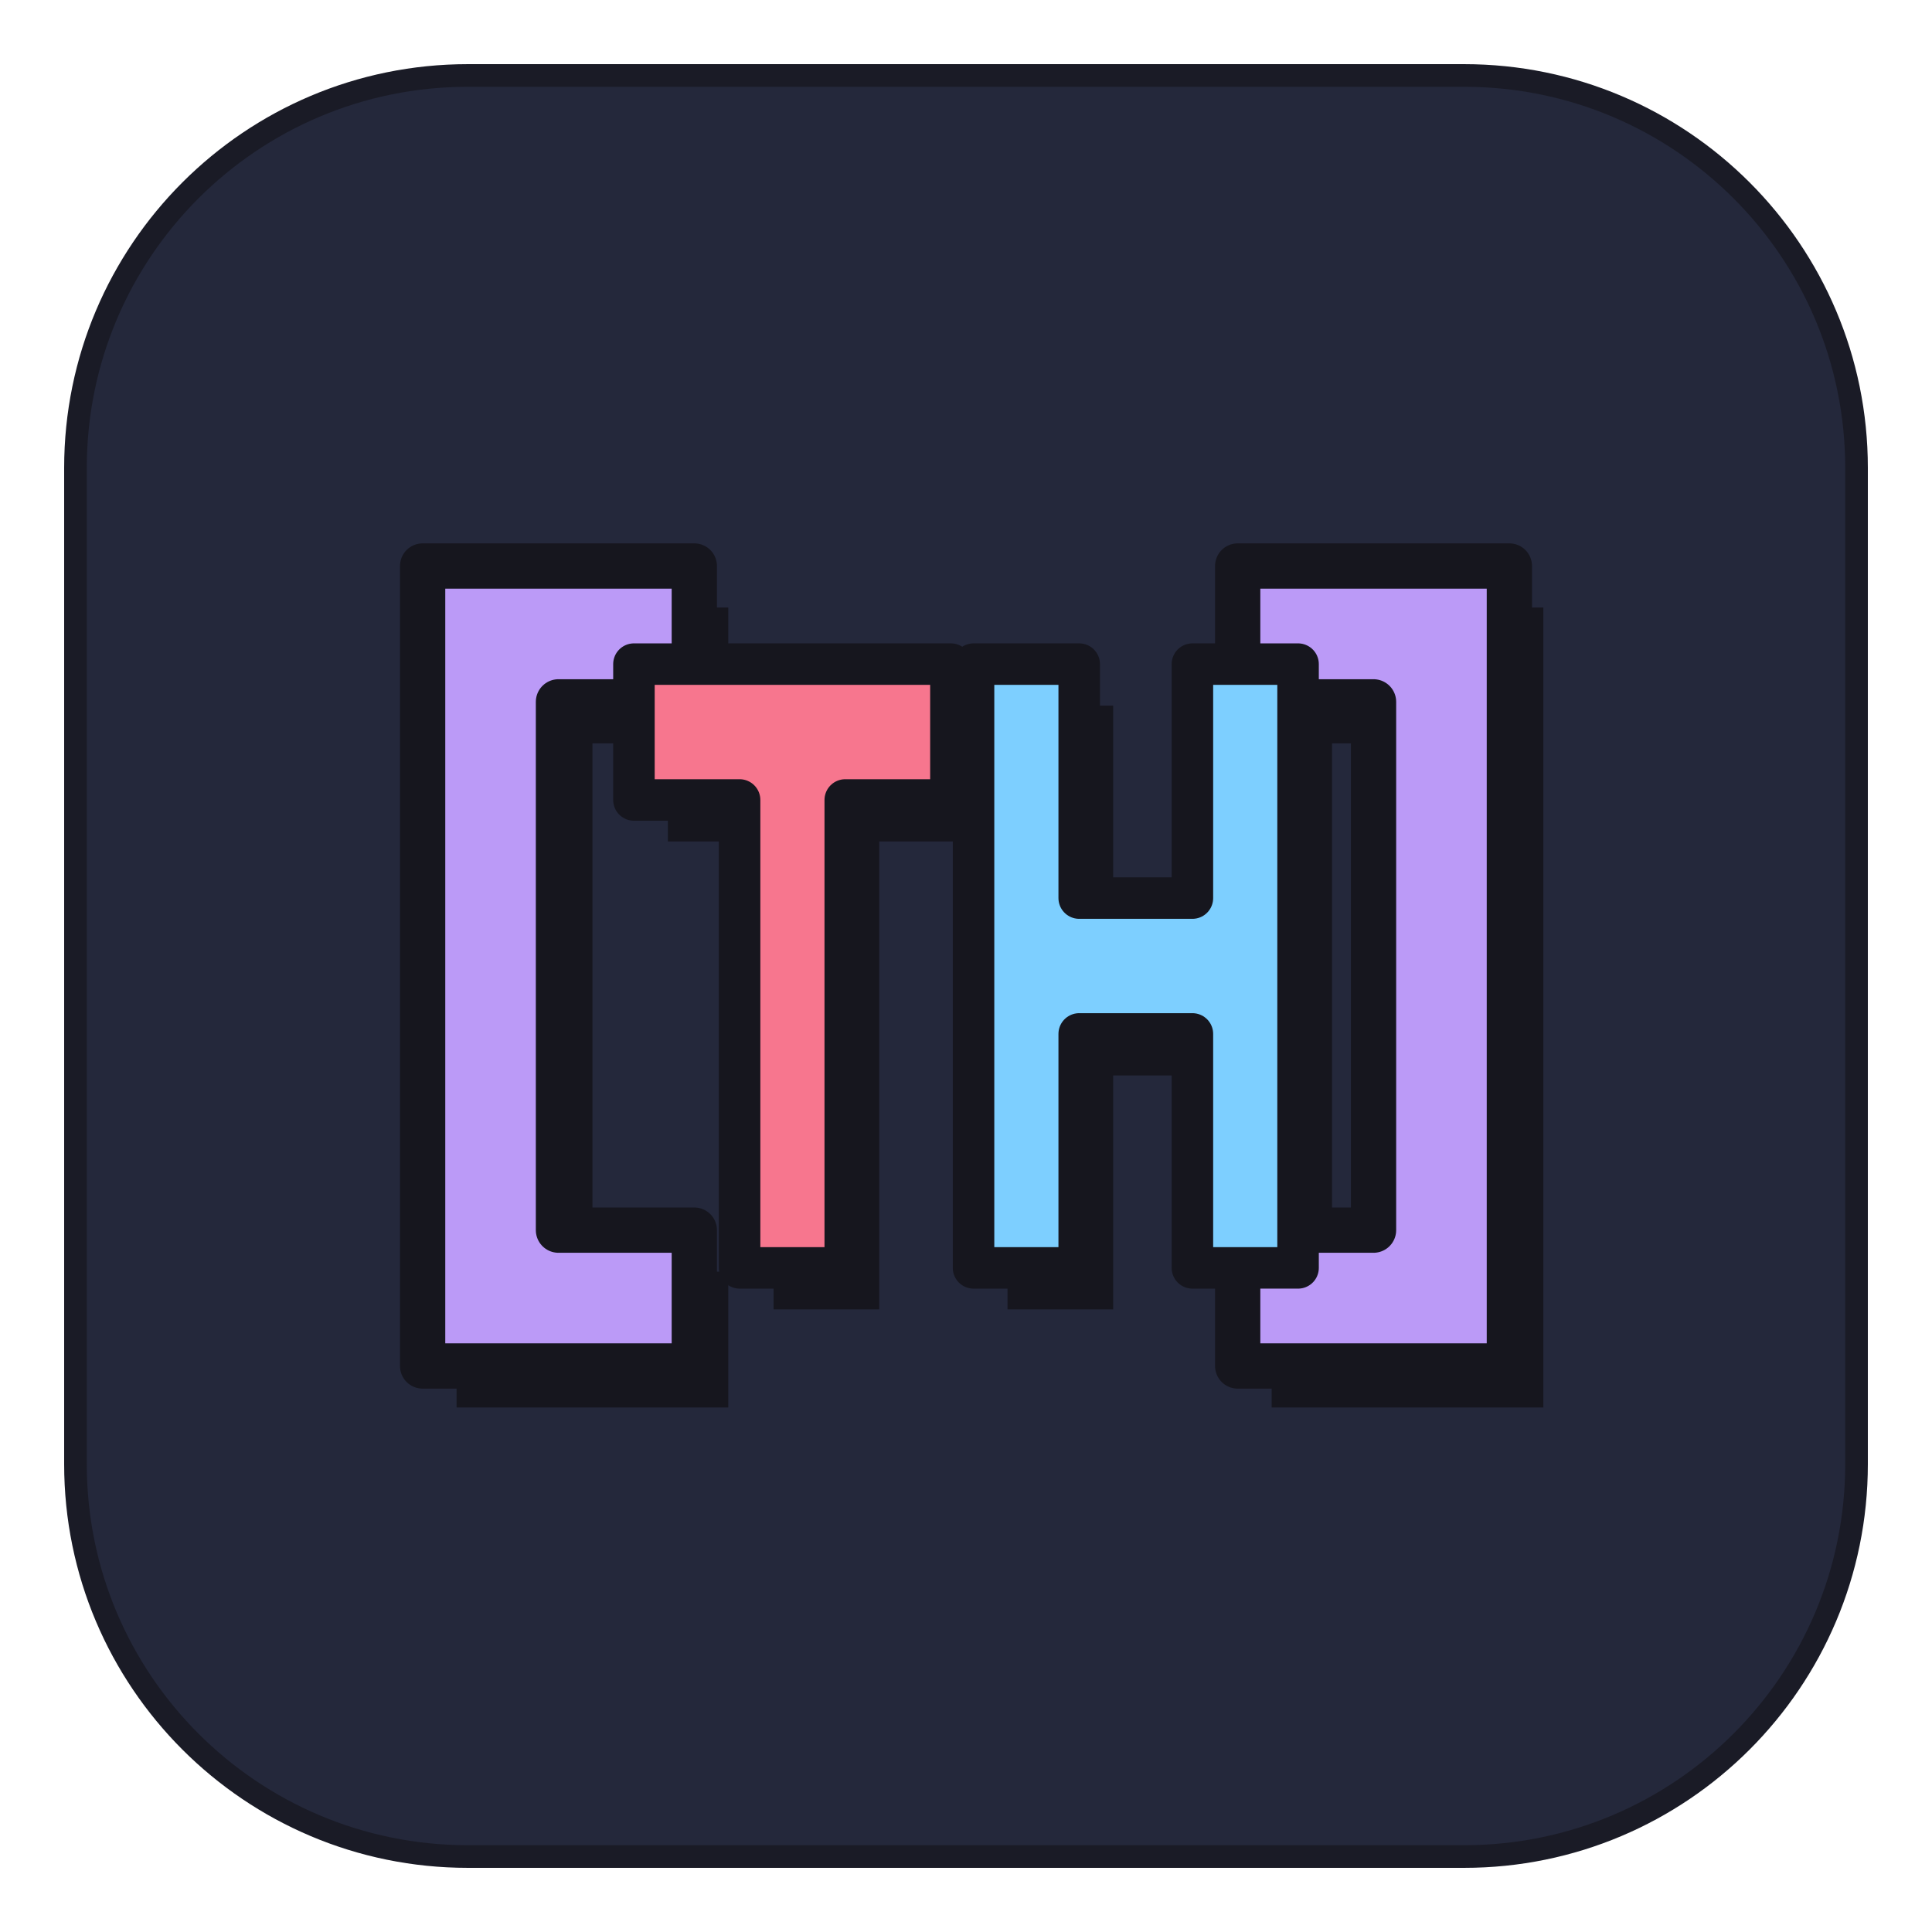
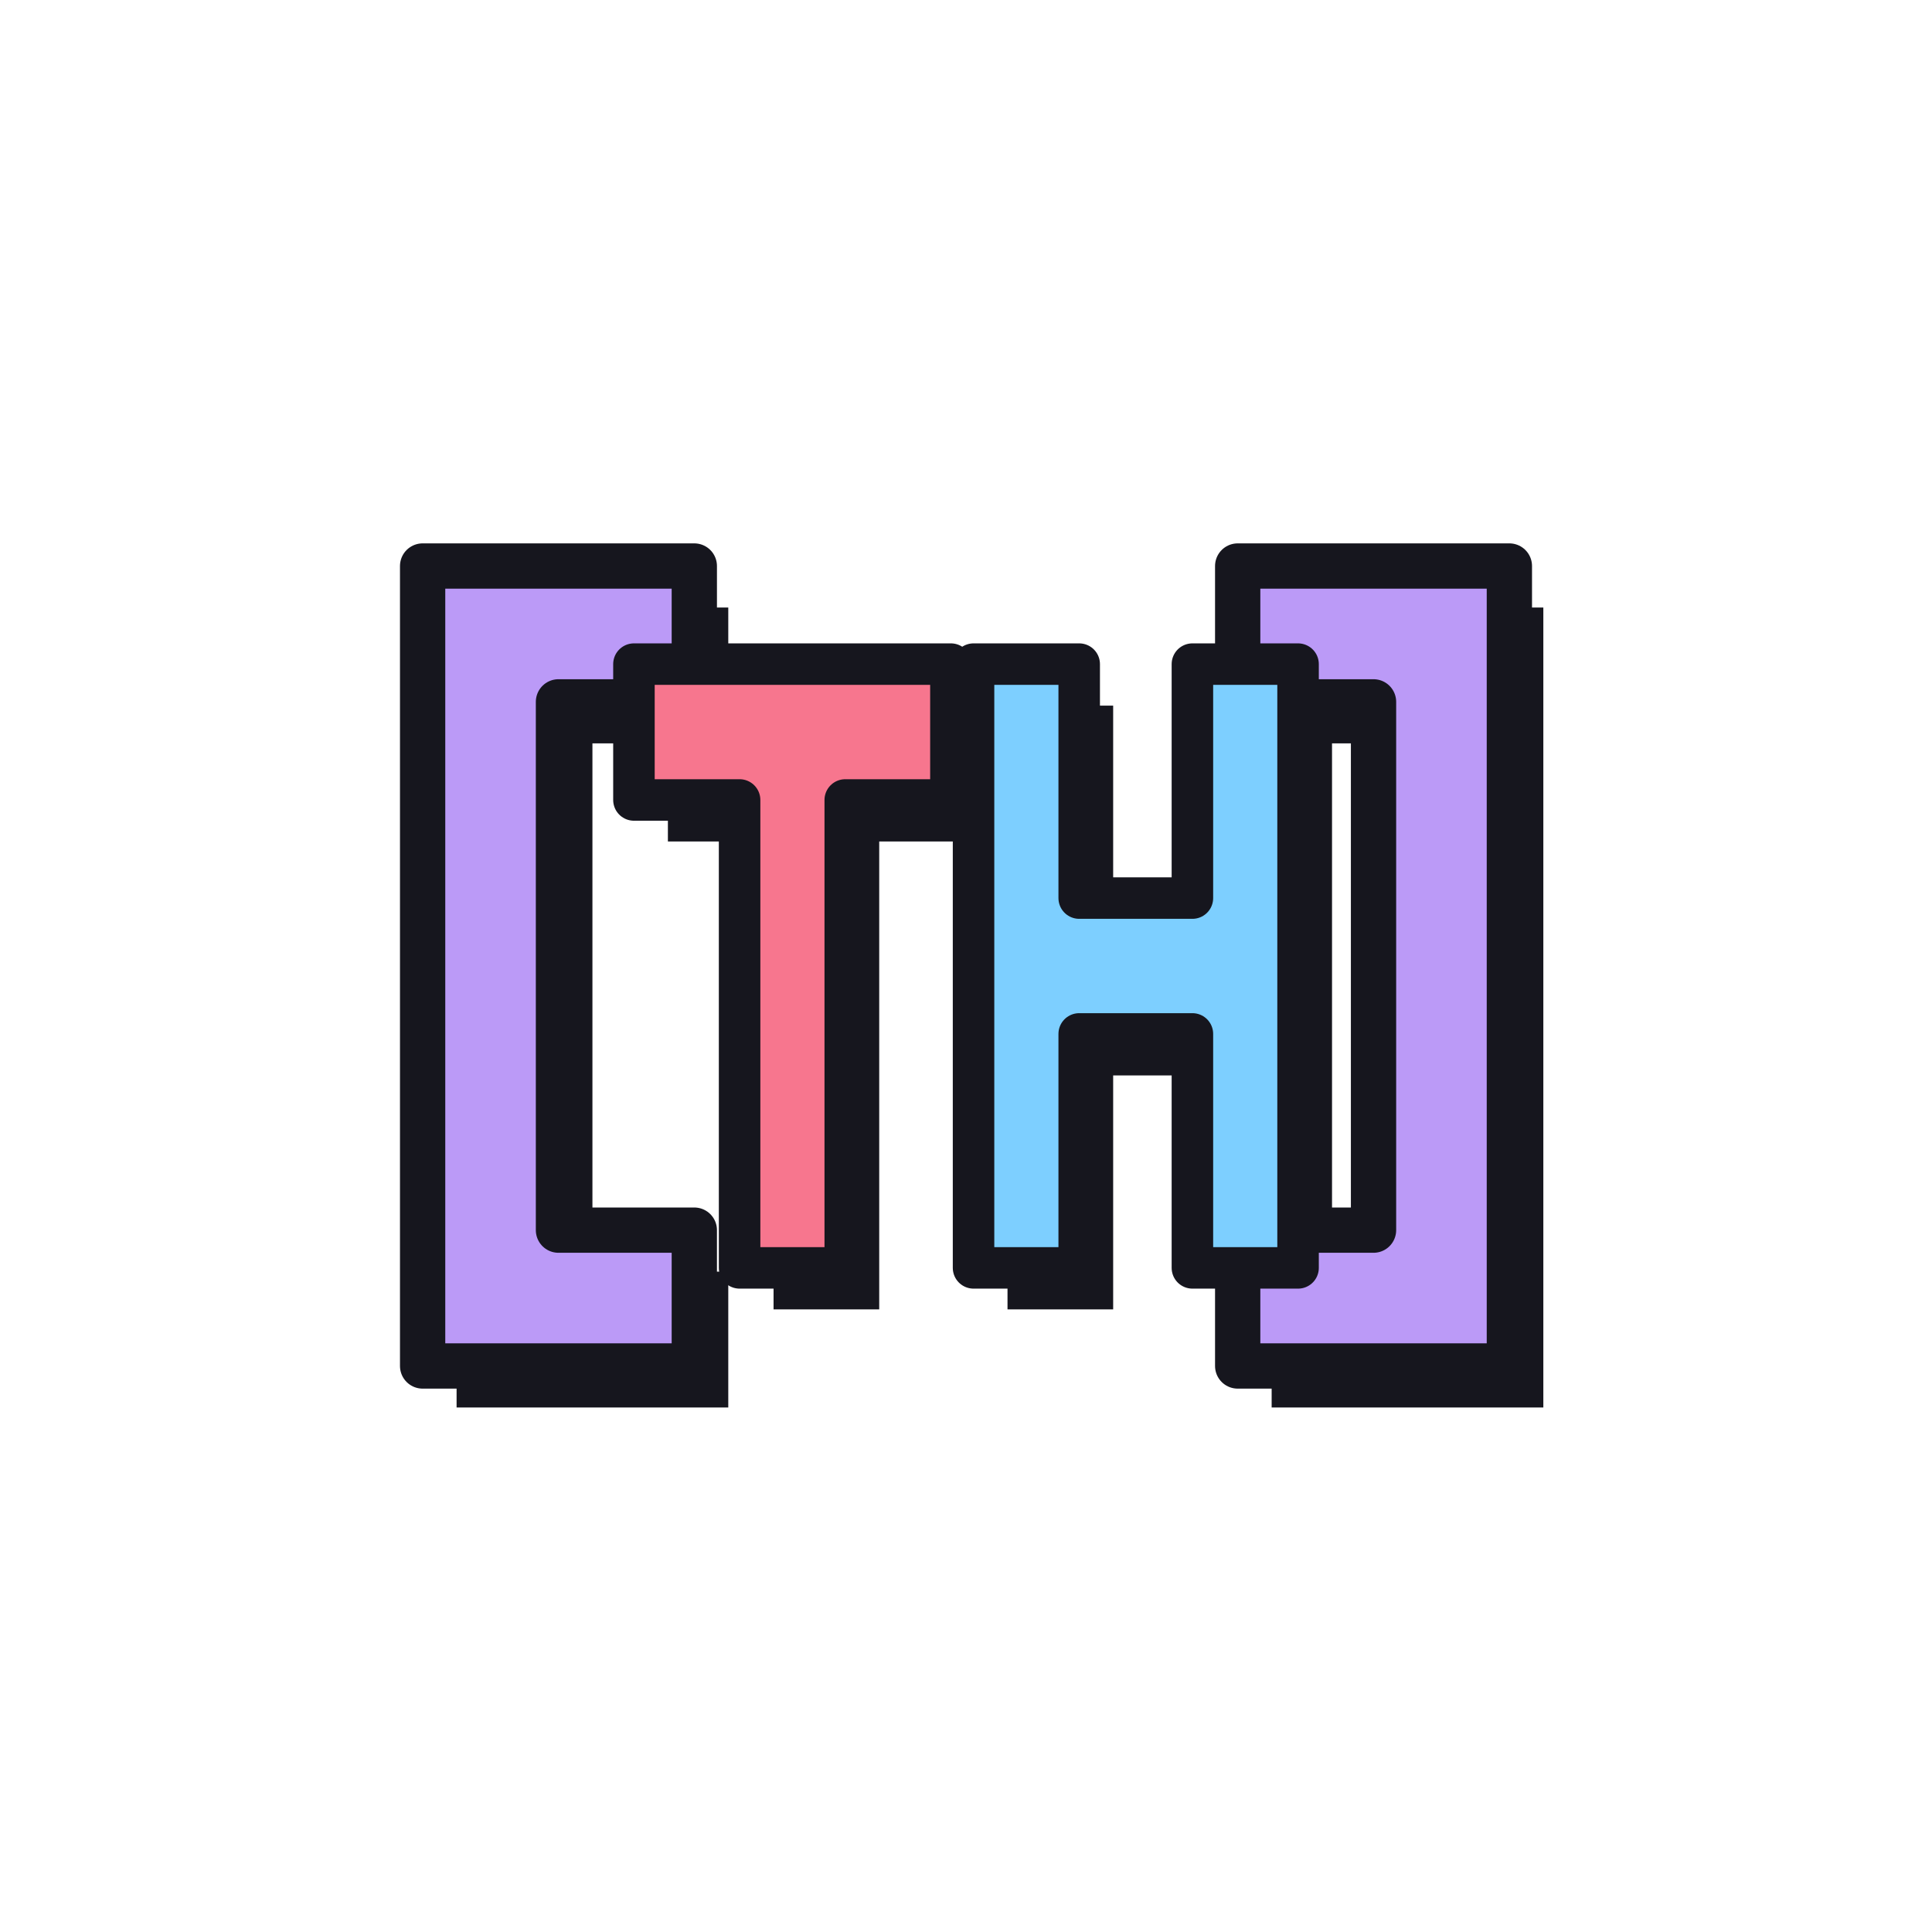
<svg xmlns="http://www.w3.org/2000/svg" width="1024" height="1024" viewBox="0 0 1024 1024" fill="none" aria-labelledby="title" role="img">
-   <rect x="40" y="40" width="944" height="944" rx="208" fill="#24283b" stroke="#1a1b26" stroke-width="12" />
  <g transform="translate(18 22)" fill="#16161e">
    <path d="M224 300 H368 V372 H296 V652 H368 V724 H224 Z" />
    <path d="M800 300 H656 V372 H728 V652 H656 V724 H800 Z" />
    <path d="M336 352 H504 V424 H448 V672 H392 V424 H336 Z" />
    <path d="M516 352 H572 V476 H632 V352 H688 V672 H632 V548 H572 V672 H516 Z" />
  </g>
  <path d="M224 300 H368 V372 H296 V652 H368 V724 H224 Z" fill="#bb9af7" stroke="#16161e" stroke-width="24" stroke-linejoin="round" />
  <path d="M800 300 H656 V372 H728 V652 H656 V724 H800 Z" fill="#bb9af7" stroke="#16161e" stroke-width="24" stroke-linejoin="round" />
  <path d="M336 352 H504 V424 H448 V672 H392 V424 H336 Z" fill="#f7768e" stroke="#16161e" stroke-width="22" stroke-linejoin="round" />
  <path d="M516 352 H572 V476 H632 V352 H688 V672 H632 V548 H572 V672 H516 Z" fill="#7dcfff" stroke="#16161e" stroke-width="22" stroke-linejoin="round" />
</svg>
